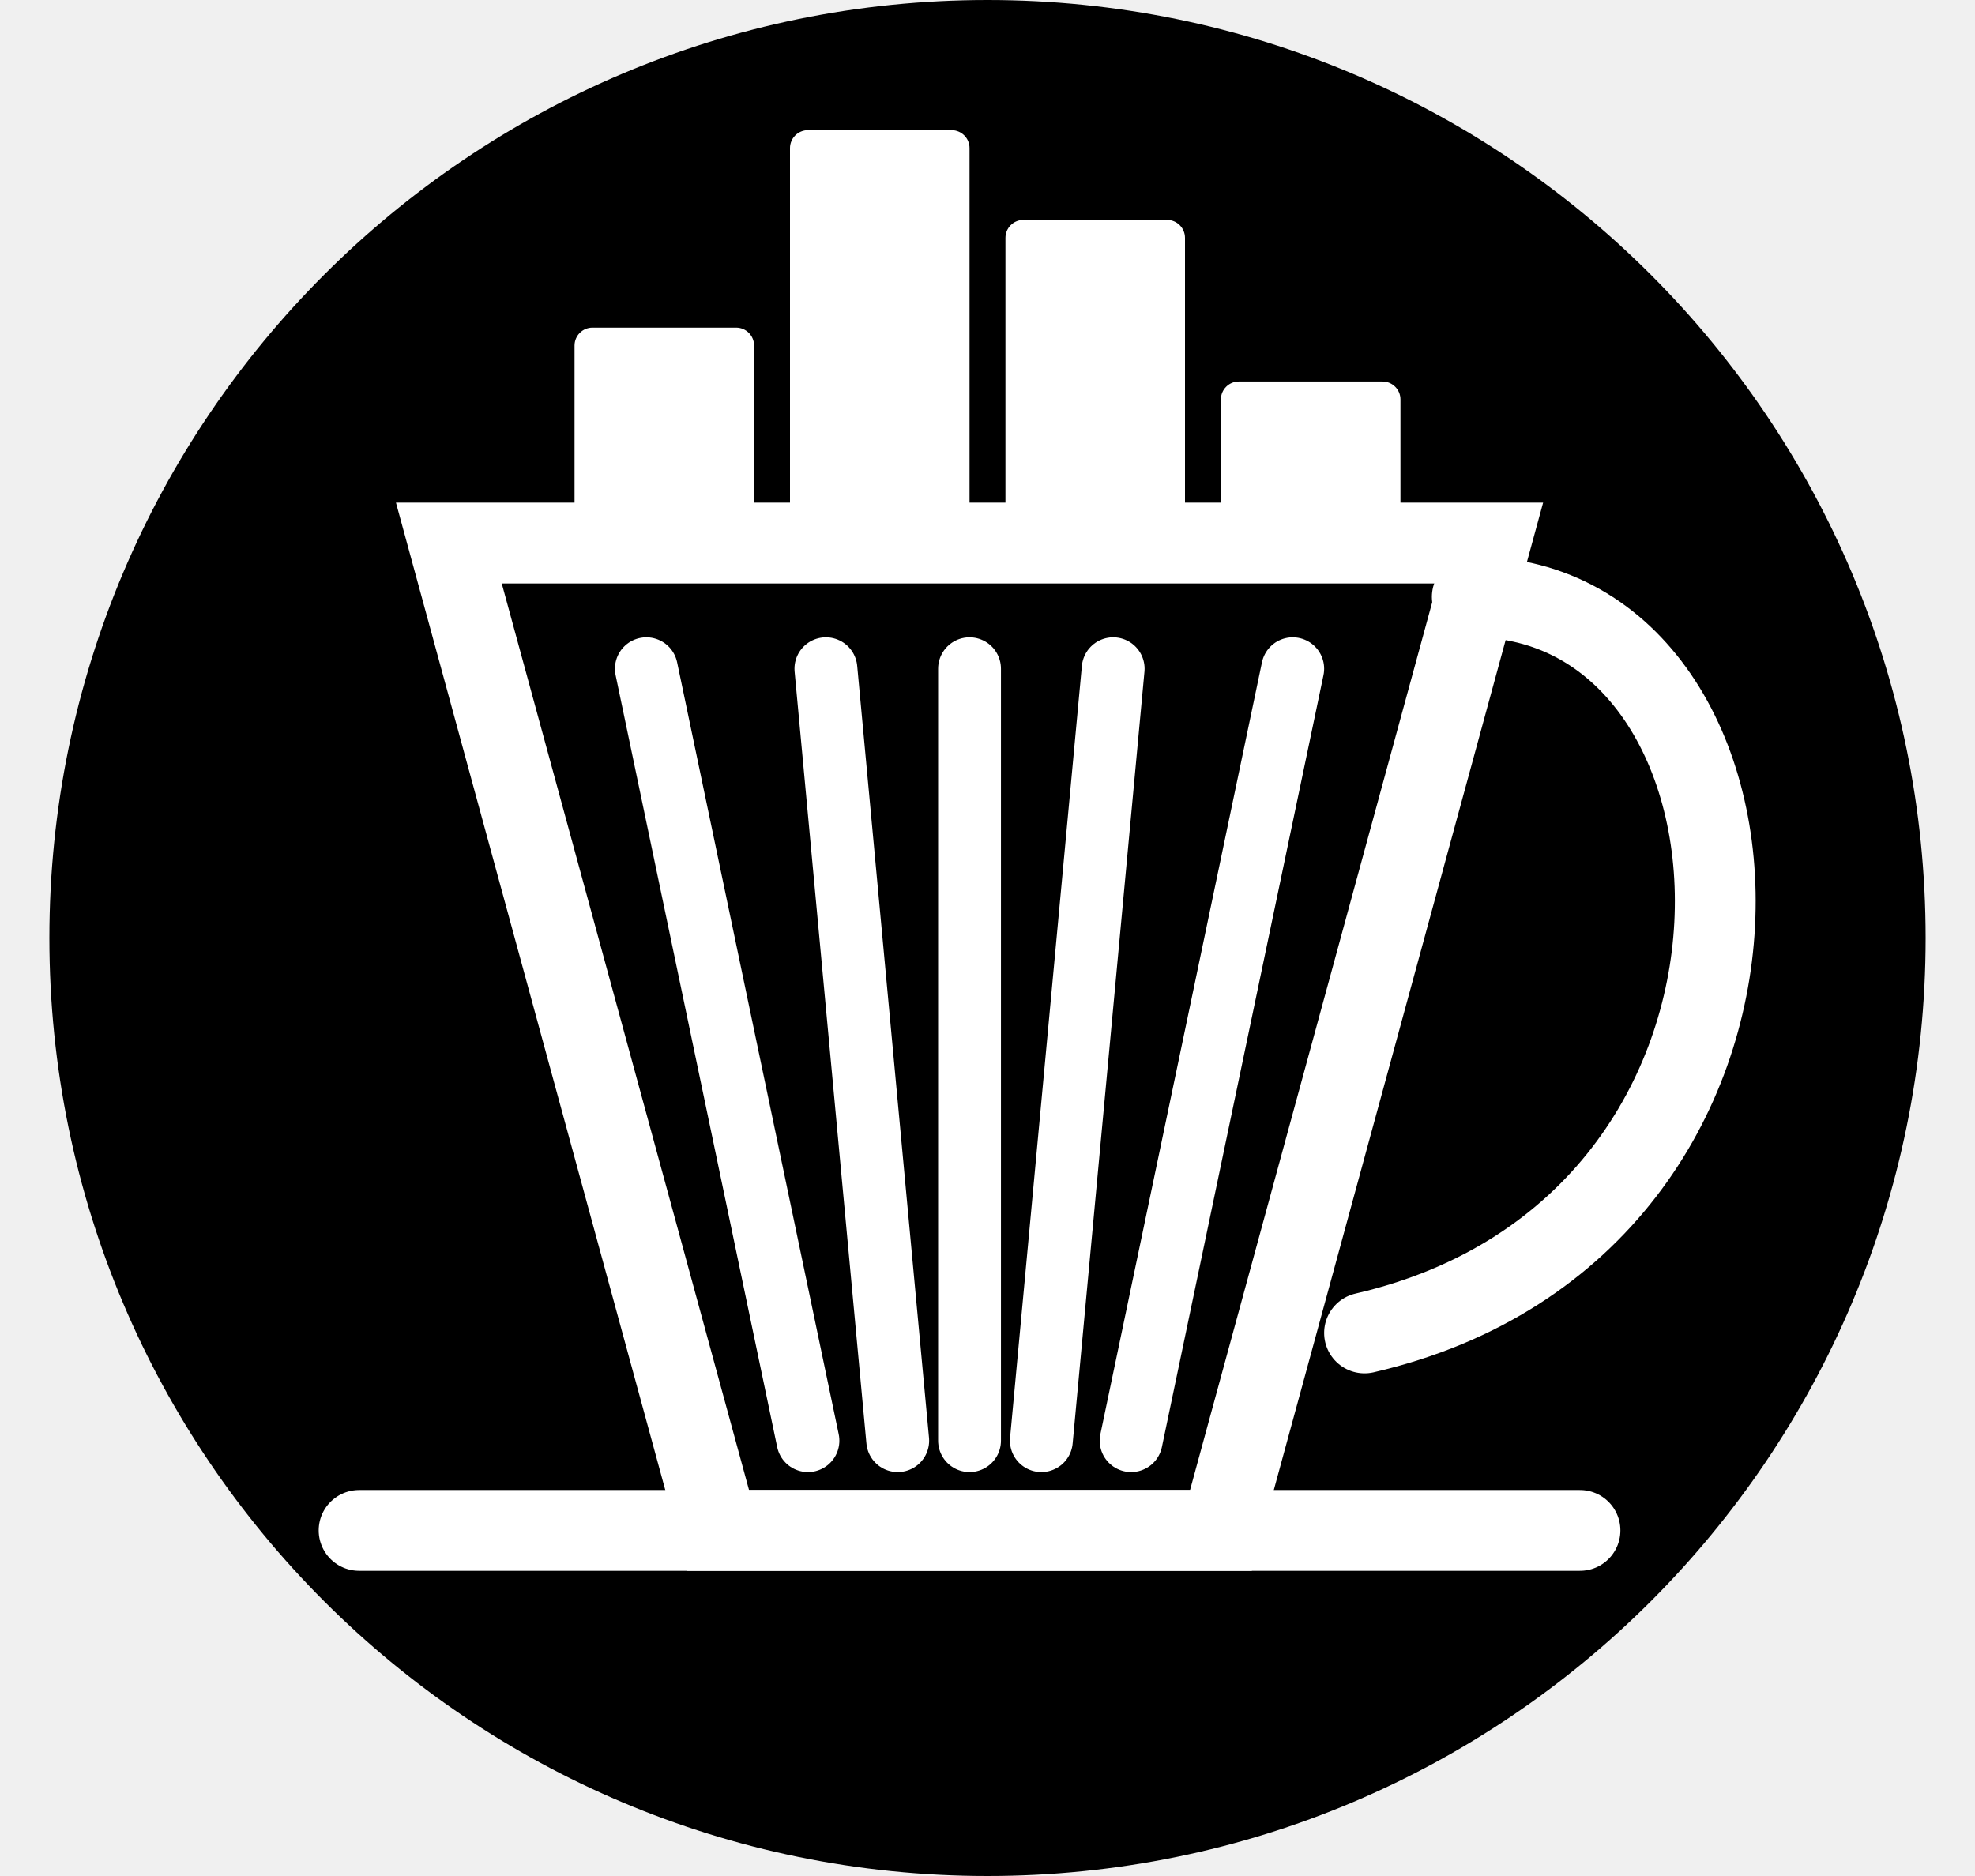
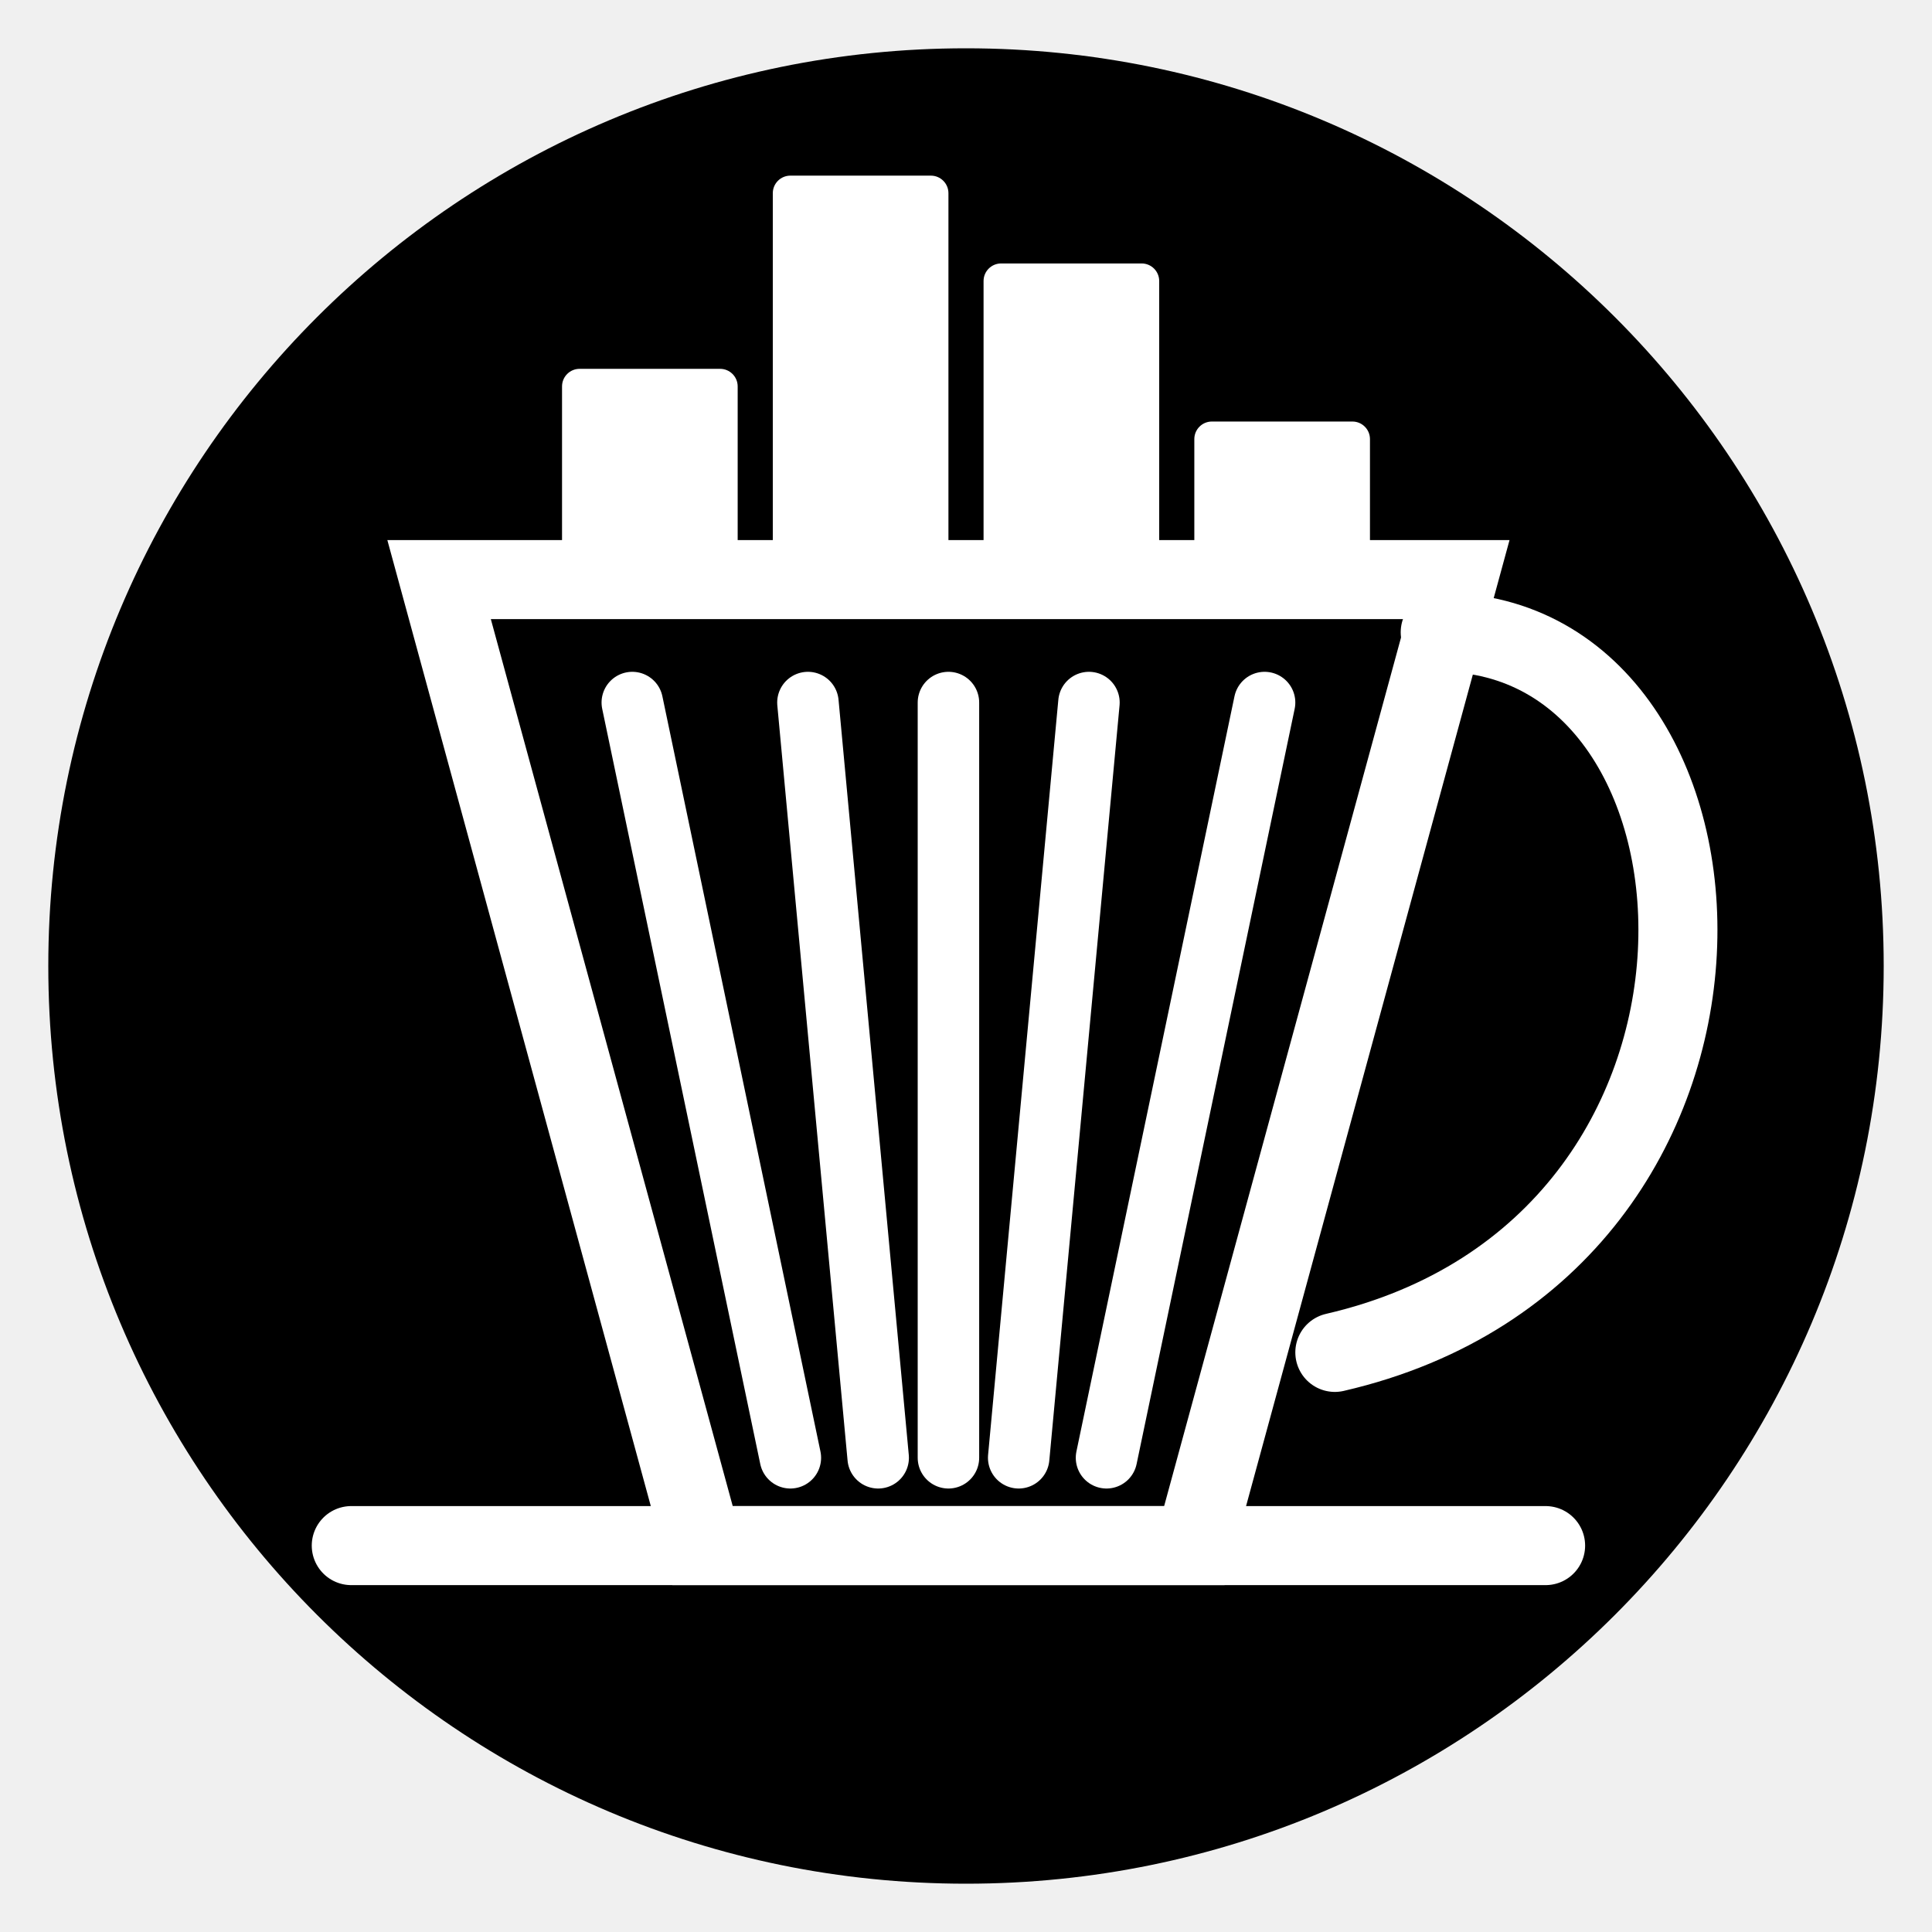
- <svg xmlns="http://www.w3.org/2000/svg" viewBox="0 0 110 104.5" width="100" height="95">
+ <svg xmlns="http://www.w3.org/2000/svg" viewBox="0 0 110 104.5" width="100" height="100">
  <circle cx="55" cy="52.25" r="52.25" fill="#000000" />
  <g transform="translate(14 0.25)">
    <rect x="18" y="18" width="10" height="12" rx="1" fill="#ffffff" />
    <rect x="30" y="7" width="10" height="23" rx="1" fill="#ffffff" />
    <rect x="42" y="12" width="10" height="18" rx="1" fill="#ffffff" />
    <rect x="54" y="21" width="10" height="9" rx="1" fill="#ffffff" />
    <path d="M 68,33 C 86,33 88,68 62,74" fill="none" stroke="#ffffff" stroke-width="4.5" stroke-linecap="round" />
    <polygon points="11,30 69,30 54,85 26,85" fill="none" stroke="#ffffff" stroke-width="4.5" stroke-linejoin="miter" stroke-miterlimit="10" />
    <line x1="6" y1="85" x2="74" y2="85" stroke="#ffffff" stroke-width="4.5" stroke-linecap="round" />
    <line x1="22" y1="37" x2="31" y2="80" stroke="#ffffff" stroke-width="3.5" stroke-linecap="round" />
    <line x1="32" y1="37" x2="36" y2="80" stroke="#ffffff" stroke-width="3.5" stroke-linecap="round" />
    <line x1="40" y1="37" x2="40" y2="80" stroke="#ffffff" stroke-width="3.5" stroke-linecap="round" />
    <line x1="48" y1="37" x2="44" y2="80" stroke="#ffffff" stroke-width="3.5" stroke-linecap="round" />
    <line x1="58" y1="37" x2="49" y2="80" stroke="#ffffff" stroke-width="3.5" stroke-linecap="round" />
  </g>
</svg>
